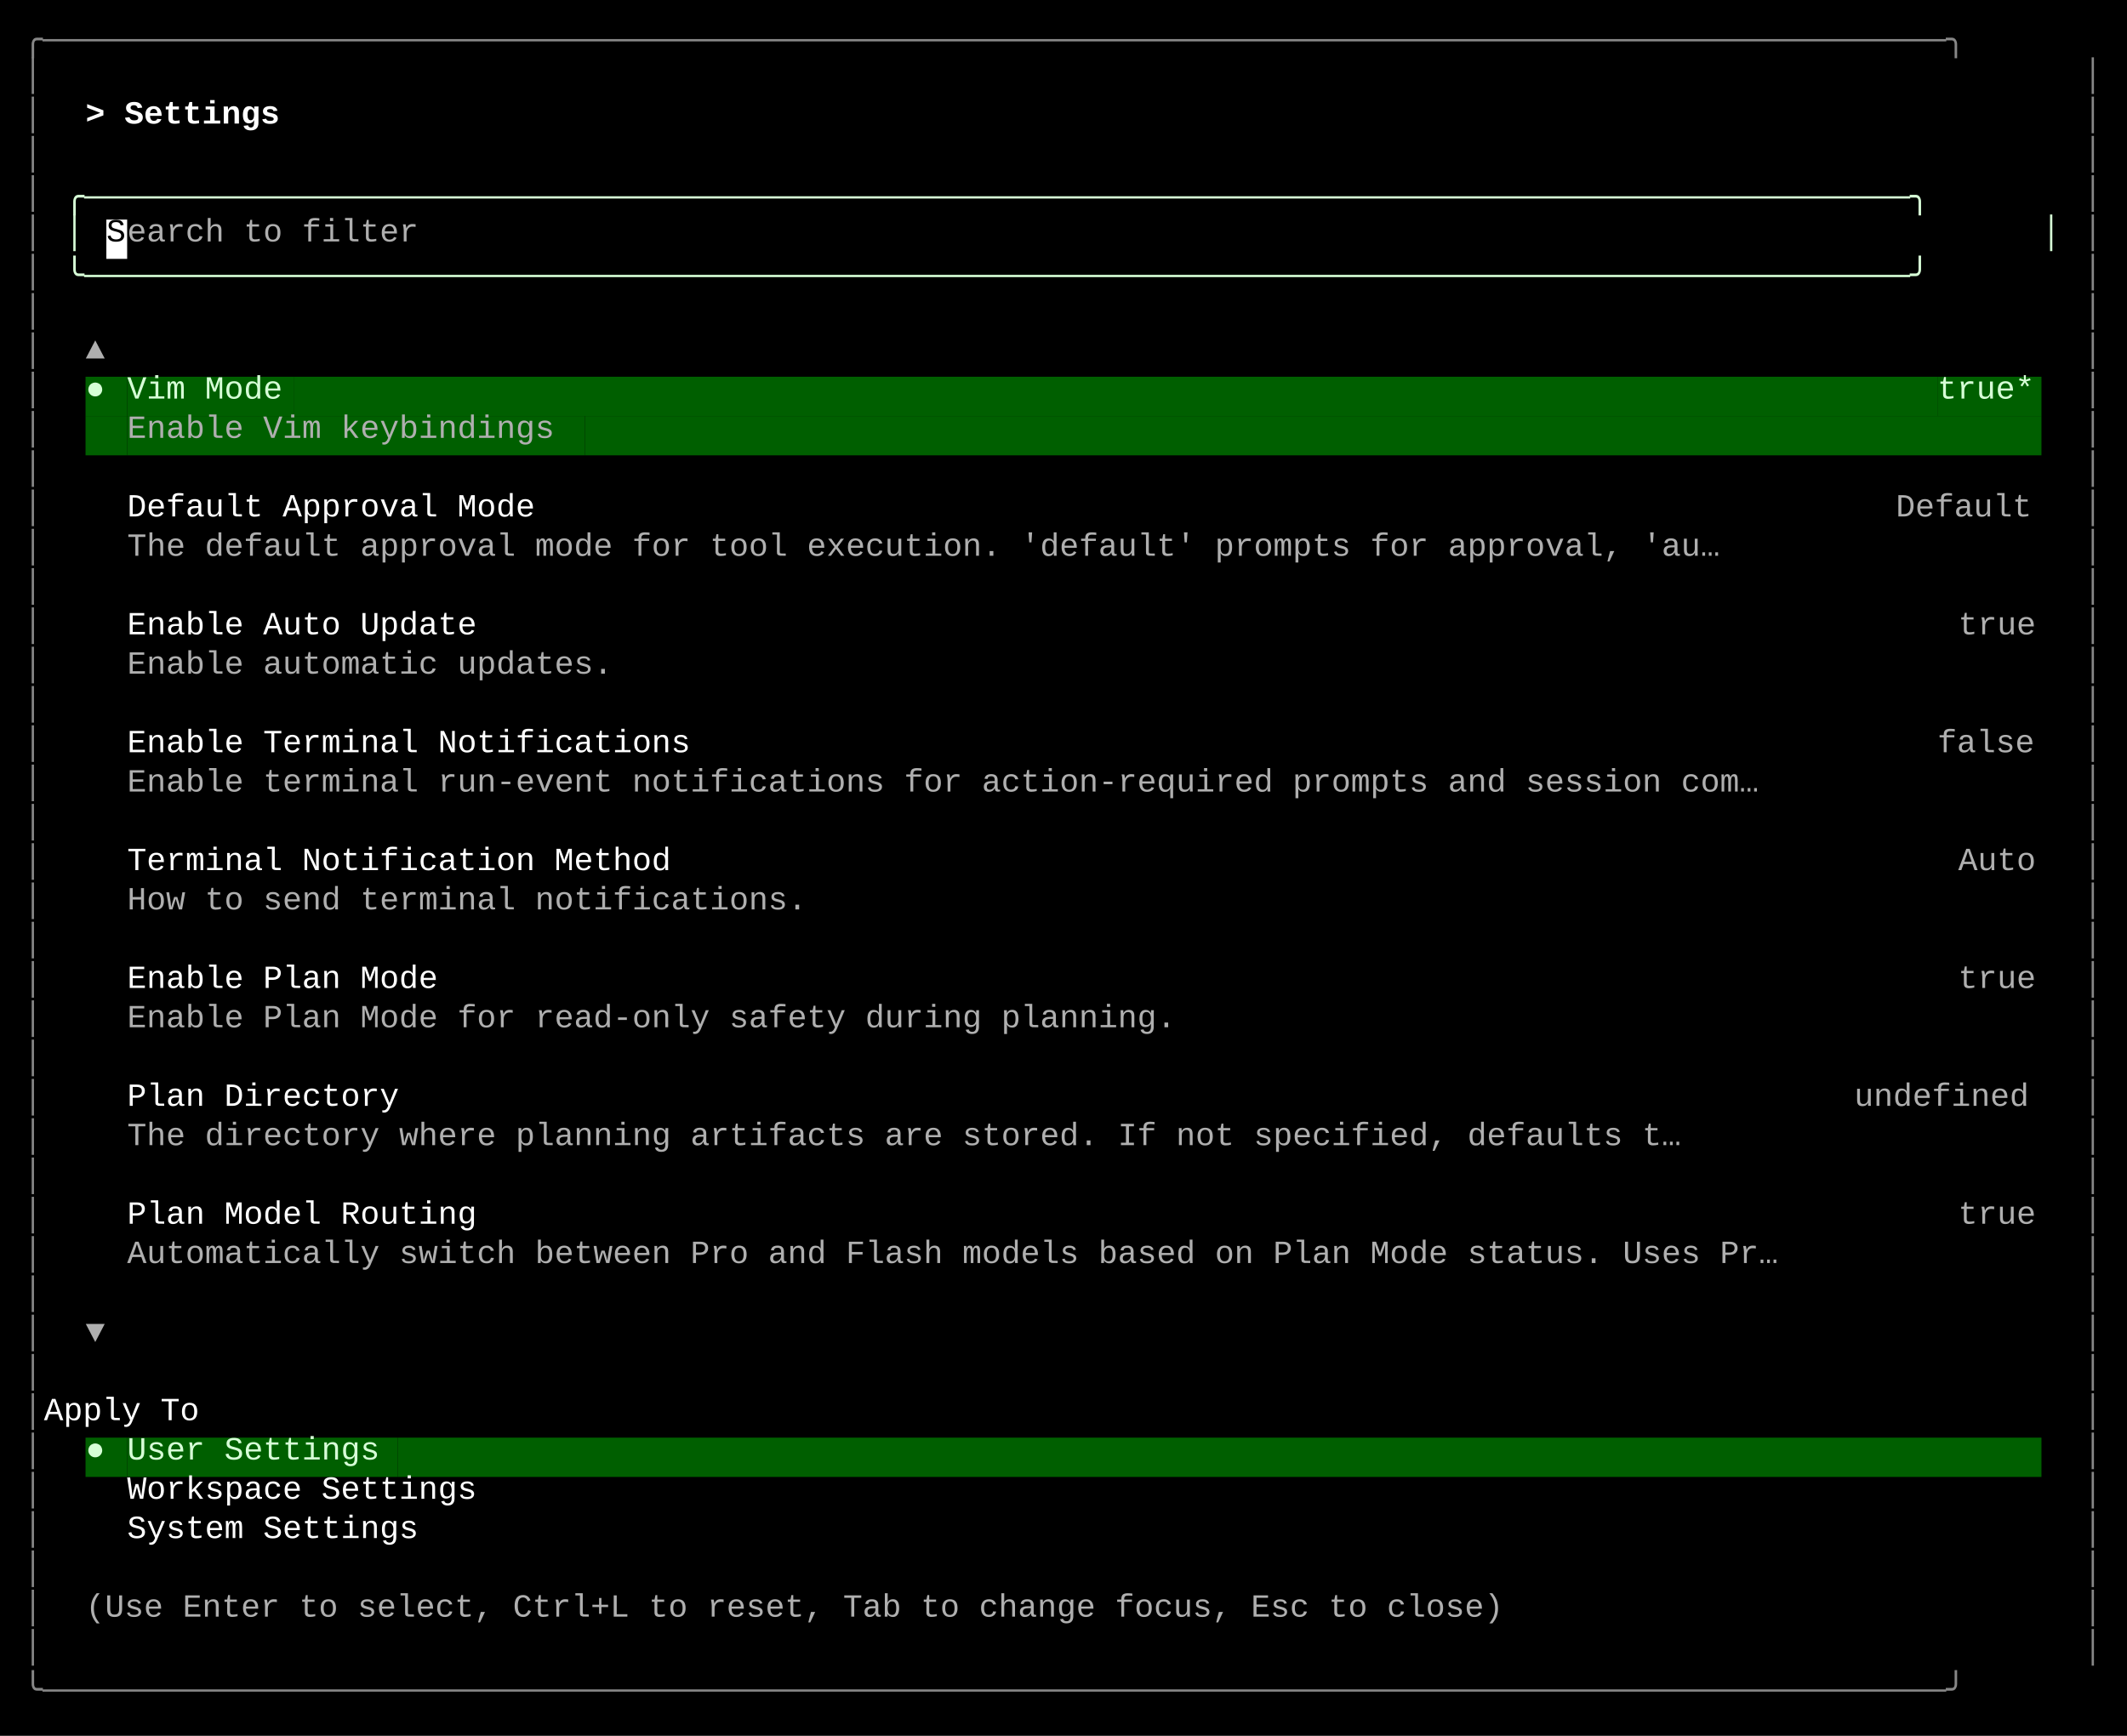
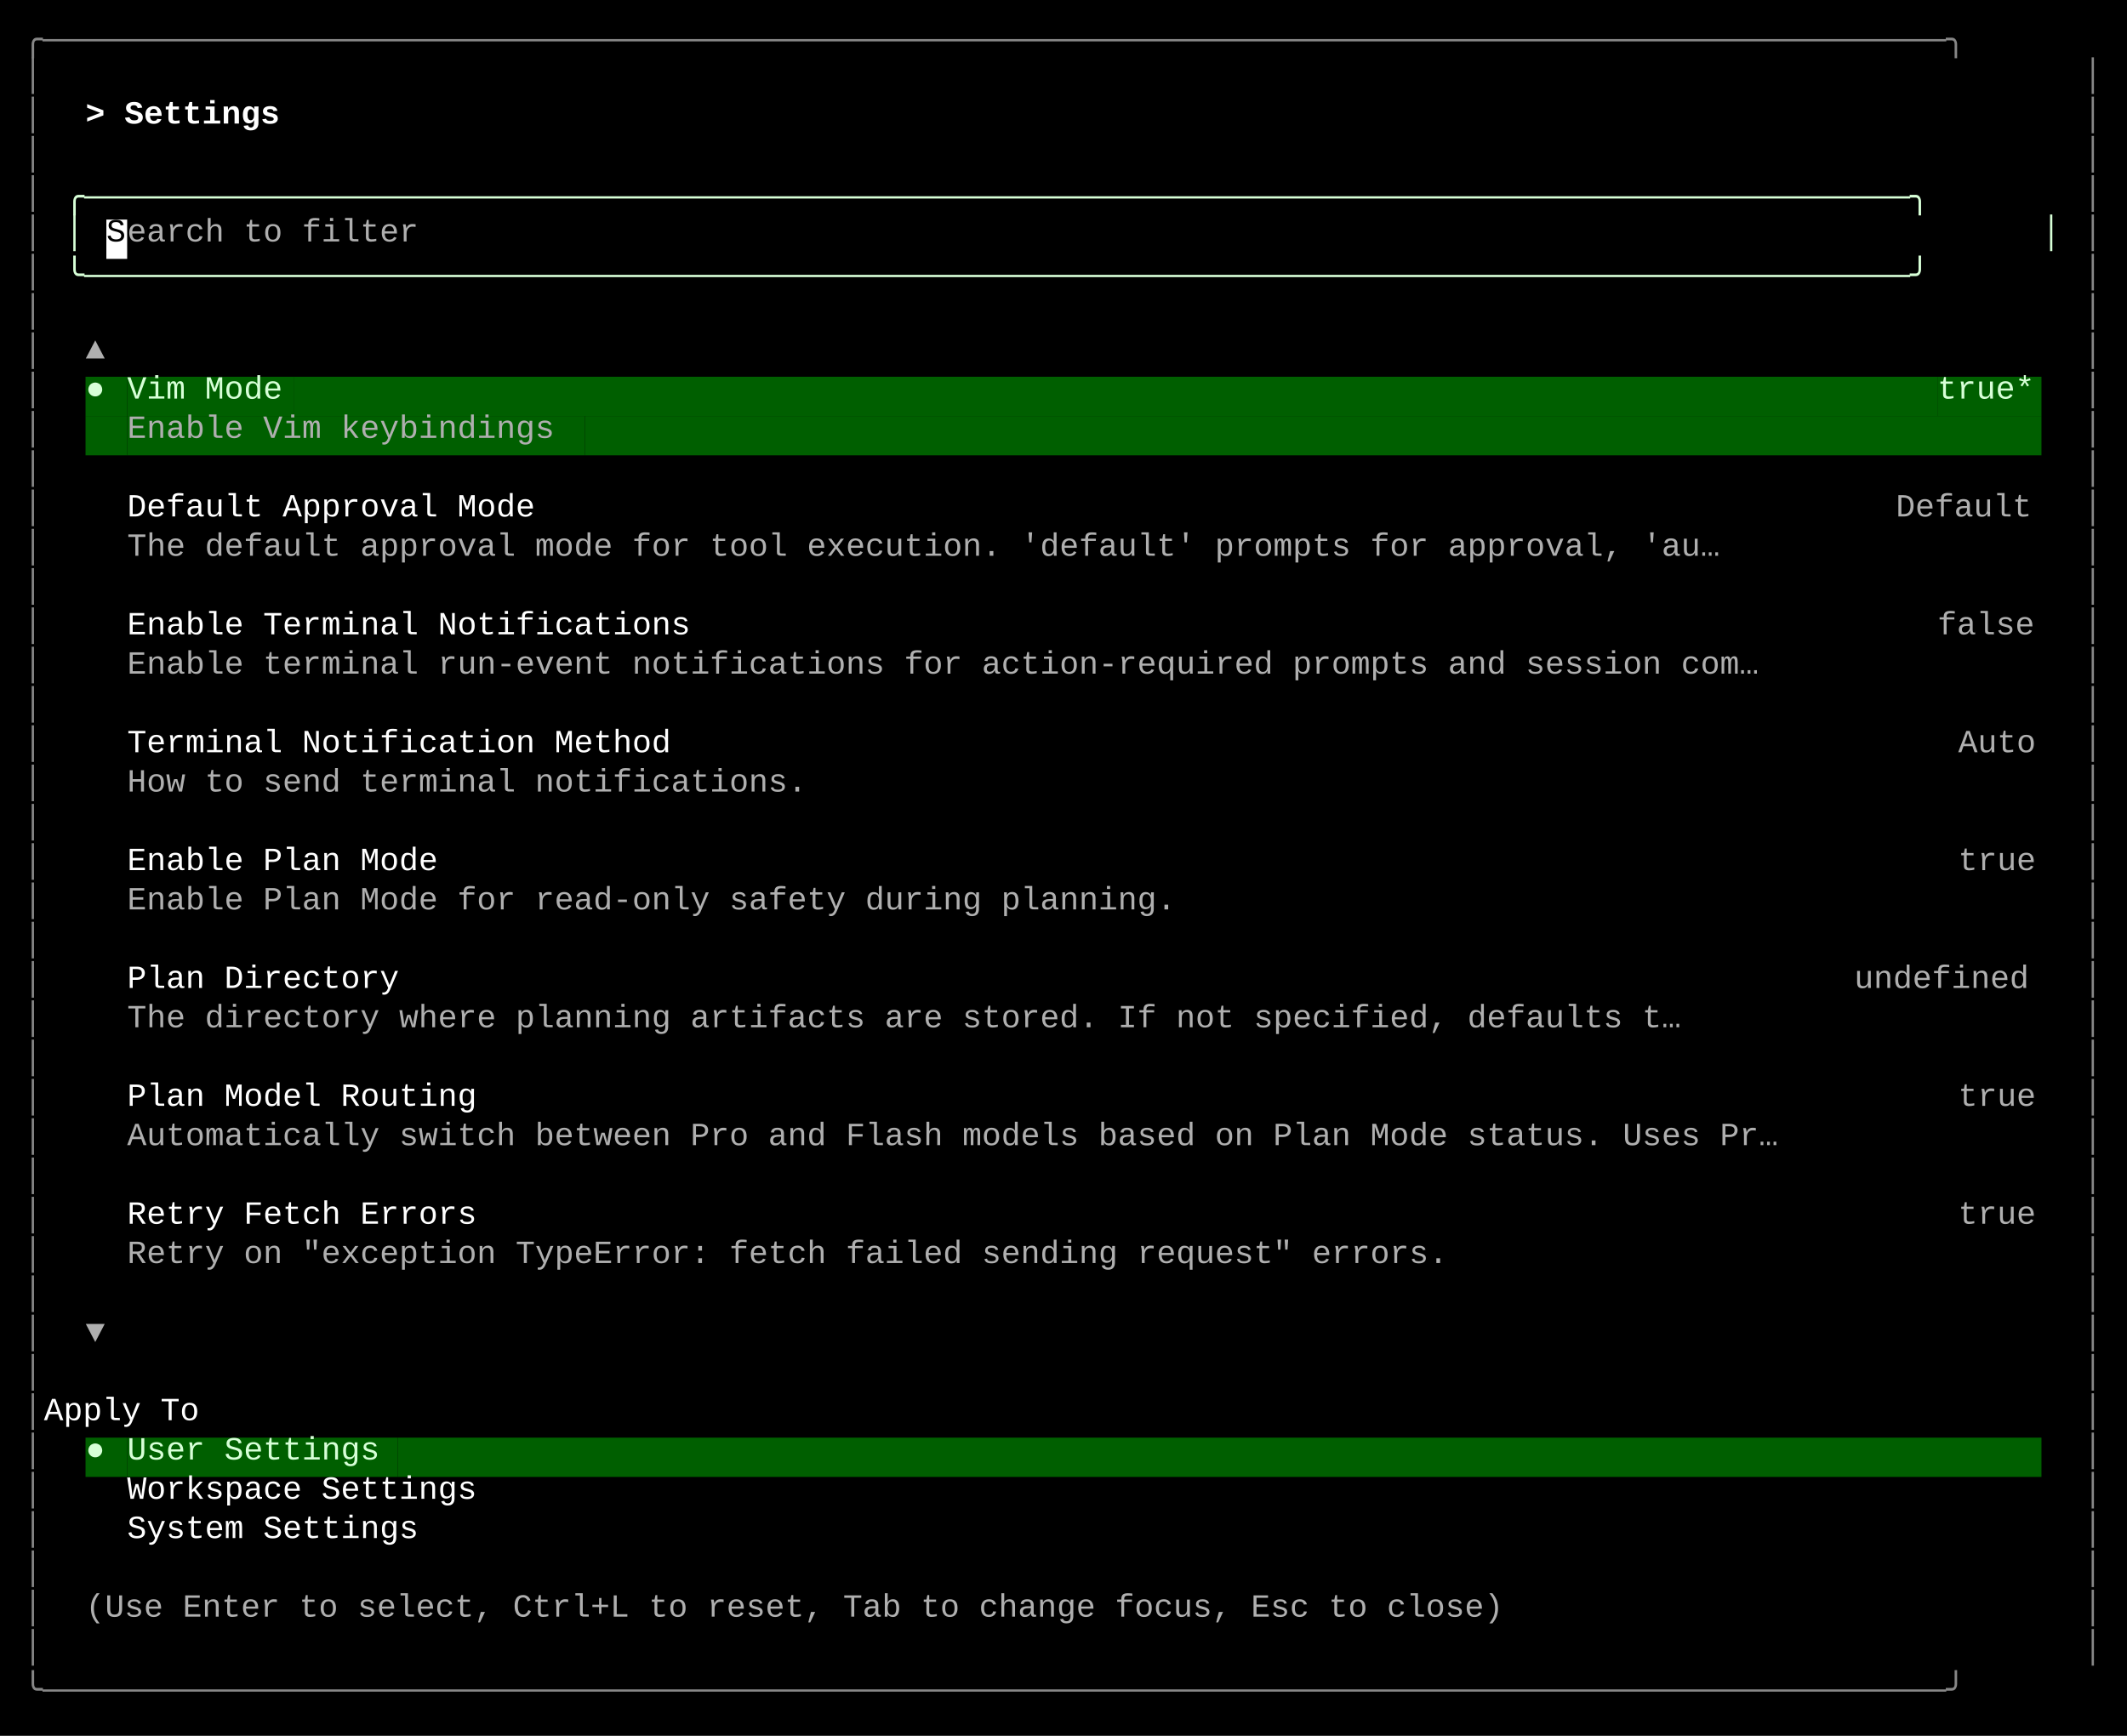
<svg xmlns="http://www.w3.org/2000/svg" width="920" height="751" viewBox="0 0 920 751">
  <style>
    text { font-family: Consolas, "Courier New", monospace; font-size: 14px; dominant-baseline: text-before-edge; white-space: pre; }
  </style>
  <rect width="920" height="751" fill="#000000" />
  <g transform="translate(10, 10)">
    <text x="0" y="2" fill="#878787" textLength="900" lengthAdjust="spacingAndGlyphs">╭──────────────────────────────────────────────────────────────────────────────────────────────────╮</text>
    <text x="0" y="19" fill="#878787" textLength="9" lengthAdjust="spacingAndGlyphs">│</text>
    <text x="891" y="19" fill="#878787" textLength="9" lengthAdjust="spacingAndGlyphs">│</text>
    <text x="0" y="36" fill="#878787" textLength="9" lengthAdjust="spacingAndGlyphs">│</text>
    <text x="27" y="36" fill="#ffffff" textLength="99" lengthAdjust="spacingAndGlyphs" font-weight="bold">&gt; Settings </text>
    <text x="891" y="36" fill="#878787" textLength="9" lengthAdjust="spacingAndGlyphs">│</text>
    <text x="0" y="53" fill="#878787" textLength="9" lengthAdjust="spacingAndGlyphs">│</text>
    <text x="891" y="53" fill="#878787" textLength="9" lengthAdjust="spacingAndGlyphs">│</text>
    <text x="0" y="70" fill="#878787" textLength="9" lengthAdjust="spacingAndGlyphs">│</text>
    <text x="18" y="70" fill="#d7ffd7" textLength="864" lengthAdjust="spacingAndGlyphs">╭──────────────────────────────────────────────────────────────────────────────────────────────╮</text>
    <text x="891" y="70" fill="#878787" textLength="9" lengthAdjust="spacingAndGlyphs">│</text>
    <text x="0" y="87" fill="#878787" textLength="9" lengthAdjust="spacingAndGlyphs">│</text>
    <text x="18" y="87" fill="#d7ffd7" textLength="9" lengthAdjust="spacingAndGlyphs">│</text>
    <rect x="36" y="85" width="9" height="17" fill="#ffffff" />
    <text x="36" y="87" fill="#000000" textLength="9" lengthAdjust="spacingAndGlyphs">S</text>
    <text x="45" y="87" fill="#afafaf" textLength="135" lengthAdjust="spacingAndGlyphs">earch to filter</text>
    <text x="873" y="87" fill="#d7ffd7" textLength="9" lengthAdjust="spacingAndGlyphs">│</text>
    <text x="891" y="87" fill="#878787" textLength="9" lengthAdjust="spacingAndGlyphs">│</text>
    <text x="0" y="104" fill="#878787" textLength="9" lengthAdjust="spacingAndGlyphs">│</text>
    <text x="18" y="104" fill="#d7ffd7" textLength="864" lengthAdjust="spacingAndGlyphs">╰──────────────────────────────────────────────────────────────────────────────────────────────╯</text>
    <text x="891" y="104" fill="#878787" textLength="9" lengthAdjust="spacingAndGlyphs">│</text>
    <text x="0" y="121" fill="#878787" textLength="9" lengthAdjust="spacingAndGlyphs">│</text>
    <text x="891" y="121" fill="#878787" textLength="9" lengthAdjust="spacingAndGlyphs">│</text>
    <text x="0" y="138" fill="#878787" textLength="9" lengthAdjust="spacingAndGlyphs">│</text>
    <text x="27" y="138" fill="#afafaf" textLength="9" lengthAdjust="spacingAndGlyphs">▲</text>
    <text x="891" y="138" fill="#878787" textLength="9" lengthAdjust="spacingAndGlyphs">│</text>
    <text x="0" y="155" fill="#878787" textLength="9" lengthAdjust="spacingAndGlyphs">│</text>
    <rect x="27" y="153" width="9" height="17" fill="#005f00" />
    <text x="27" y="155" fill="#d7ffd7" textLength="9" lengthAdjust="spacingAndGlyphs">●</text>
    <rect x="36" y="153" width="9" height="17" fill="#005f00" />
    <rect x="45" y="153" width="72" height="17" fill="#005f00" />
    <text x="45" y="155" fill="#d7ffd7" textLength="72" lengthAdjust="spacingAndGlyphs">Vim Mode</text>
    <rect x="117" y="153" width="711" height="17" fill="#005f00" />
    <rect x="828" y="153" width="45" height="17" fill="#005f00" />
    <text x="828" y="155" fill="#d7ffd7" textLength="45" lengthAdjust="spacingAndGlyphs">true*</text>
    <text x="891" y="155" fill="#878787" textLength="9" lengthAdjust="spacingAndGlyphs">│</text>
    <text x="0" y="172" fill="#878787" textLength="9" lengthAdjust="spacingAndGlyphs">│</text>
    <rect x="27" y="170" width="18" height="17" fill="#005f00" />
    <rect x="45" y="170" width="198" height="17" fill="#005f00" />
    <text x="45" y="172" fill="#afafaf" textLength="198" lengthAdjust="spacingAndGlyphs">Enable Vim keybindings</text>
    <rect x="243" y="170" width="630" height="17" fill="#005f00" />
    <text x="891" y="172" fill="#878787" textLength="9" lengthAdjust="spacingAndGlyphs">│</text>
    <text x="0" y="189" fill="#878787" textLength="9" lengthAdjust="spacingAndGlyphs">│</text>
    <text x="891" y="189" fill="#878787" textLength="9" lengthAdjust="spacingAndGlyphs">│</text>
    <text x="0" y="206" fill="#878787" textLength="9" lengthAdjust="spacingAndGlyphs">│</text>
    <text x="45" y="206" fill="#ffffff" textLength="189" lengthAdjust="spacingAndGlyphs">Default Approval Mode</text>
    <text x="810" y="206" fill="#afafaf" textLength="63" lengthAdjust="spacingAndGlyphs">Default</text>
    <text x="891" y="206" fill="#878787" textLength="9" lengthAdjust="spacingAndGlyphs">│</text>
    <text x="0" y="223" fill="#878787" textLength="9" lengthAdjust="spacingAndGlyphs">│</text>
    <text x="45" y="223" fill="#afafaf" textLength="738" lengthAdjust="spacingAndGlyphs">The default approval mode for tool execution. 'default' prompts for approval, 'au…</text>
    <text x="891" y="223" fill="#878787" textLength="9" lengthAdjust="spacingAndGlyphs">│</text>
    <text x="0" y="240" fill="#878787" textLength="9" lengthAdjust="spacingAndGlyphs">│</text>
    <text x="891" y="240" fill="#878787" textLength="9" lengthAdjust="spacingAndGlyphs">│</text>
    <text x="0" y="257" fill="#878787" textLength="9" lengthAdjust="spacingAndGlyphs">│</text>
-     <text x="45" y="257" fill="#ffffff" textLength="162" lengthAdjust="spacingAndGlyphs">Enable Auto Update</text>
-     <text x="837" y="257" fill="#afafaf" textLength="36" lengthAdjust="spacingAndGlyphs">true</text>
+     <text x="45" y="257" fill="#ffffff" textLength="261" lengthAdjust="spacingAndGlyphs">Enable Terminal Notifications</text>
+     <text x="828" y="257" fill="#afafaf" textLength="45" lengthAdjust="spacingAndGlyphs">false</text>
    <text x="891" y="257" fill="#878787" textLength="9" lengthAdjust="spacingAndGlyphs">│</text>
    <text x="0" y="274" fill="#878787" textLength="9" lengthAdjust="spacingAndGlyphs">│</text>
-     <text x="45" y="274" fill="#afafaf" textLength="225" lengthAdjust="spacingAndGlyphs">Enable automatic updates.</text>
+     <text x="45" y="274" fill="#afafaf" textLength="756" lengthAdjust="spacingAndGlyphs">Enable terminal run-event notifications for action-required prompts and session com…</text>
    <text x="891" y="274" fill="#878787" textLength="9" lengthAdjust="spacingAndGlyphs">│</text>
    <text x="0" y="291" fill="#878787" textLength="9" lengthAdjust="spacingAndGlyphs">│</text>
    <text x="891" y="291" fill="#878787" textLength="9" lengthAdjust="spacingAndGlyphs">│</text>
    <text x="0" y="308" fill="#878787" textLength="9" lengthAdjust="spacingAndGlyphs">│</text>
-     <text x="45" y="308" fill="#ffffff" textLength="261" lengthAdjust="spacingAndGlyphs">Enable Terminal Notifications</text>
-     <text x="828" y="308" fill="#afafaf" textLength="45" lengthAdjust="spacingAndGlyphs">false</text>
+     <text x="45" y="308" fill="#ffffff" textLength="252" lengthAdjust="spacingAndGlyphs">Terminal Notification Method</text>
+     <text x="837" y="308" fill="#afafaf" textLength="36" lengthAdjust="spacingAndGlyphs">Auto</text>
    <text x="891" y="308" fill="#878787" textLength="9" lengthAdjust="spacingAndGlyphs">│</text>
    <text x="0" y="325" fill="#878787" textLength="9" lengthAdjust="spacingAndGlyphs">│</text>
-     <text x="45" y="325" fill="#afafaf" textLength="756" lengthAdjust="spacingAndGlyphs">Enable terminal run-event notifications for action-required prompts and session com…</text>
+     <text x="45" y="325" fill="#afafaf" textLength="315" lengthAdjust="spacingAndGlyphs">How to send terminal notifications.</text>
    <text x="891" y="325" fill="#878787" textLength="9" lengthAdjust="spacingAndGlyphs">│</text>
    <text x="0" y="342" fill="#878787" textLength="9" lengthAdjust="spacingAndGlyphs">│</text>
    <text x="891" y="342" fill="#878787" textLength="9" lengthAdjust="spacingAndGlyphs">│</text>
    <text x="0" y="359" fill="#878787" textLength="9" lengthAdjust="spacingAndGlyphs">│</text>
-     <text x="45" y="359" fill="#ffffff" textLength="252" lengthAdjust="spacingAndGlyphs">Terminal Notification Method</text>
-     <text x="837" y="359" fill="#afafaf" textLength="36" lengthAdjust="spacingAndGlyphs">Auto</text>
+     <text x="45" y="359" fill="#ffffff" textLength="144" lengthAdjust="spacingAndGlyphs">Enable Plan Mode</text>
+     <text x="837" y="359" fill="#afafaf" textLength="36" lengthAdjust="spacingAndGlyphs">true</text>
    <text x="891" y="359" fill="#878787" textLength="9" lengthAdjust="spacingAndGlyphs">│</text>
    <text x="0" y="376" fill="#878787" textLength="9" lengthAdjust="spacingAndGlyphs">│</text>
-     <text x="45" y="376" fill="#afafaf" textLength="315" lengthAdjust="spacingAndGlyphs">How to send terminal notifications.</text>
+     <text x="45" y="376" fill="#afafaf" textLength="486" lengthAdjust="spacingAndGlyphs">Enable Plan Mode for read-only safety during planning.</text>
    <text x="891" y="376" fill="#878787" textLength="9" lengthAdjust="spacingAndGlyphs">│</text>
    <text x="0" y="393" fill="#878787" textLength="9" lengthAdjust="spacingAndGlyphs">│</text>
    <text x="891" y="393" fill="#878787" textLength="9" lengthAdjust="spacingAndGlyphs">│</text>
    <text x="0" y="410" fill="#878787" textLength="9" lengthAdjust="spacingAndGlyphs">│</text>
-     <text x="45" y="410" fill="#ffffff" textLength="144" lengthAdjust="spacingAndGlyphs">Enable Plan Mode</text>
-     <text x="837" y="410" fill="#afafaf" textLength="36" lengthAdjust="spacingAndGlyphs">true</text>
+     <text x="45" y="410" fill="#ffffff" textLength="126" lengthAdjust="spacingAndGlyphs">Plan Directory</text>
+     <text x="792" y="410" fill="#afafaf" textLength="81" lengthAdjust="spacingAndGlyphs">undefined</text>
    <text x="891" y="410" fill="#878787" textLength="9" lengthAdjust="spacingAndGlyphs">│</text>
    <text x="0" y="427" fill="#878787" textLength="9" lengthAdjust="spacingAndGlyphs">│</text>
-     <text x="45" y="427" fill="#afafaf" textLength="486" lengthAdjust="spacingAndGlyphs">Enable Plan Mode for read-only safety during planning.</text>
+     <text x="45" y="427" fill="#afafaf" textLength="720" lengthAdjust="spacingAndGlyphs">The directory where planning artifacts are stored. If not specified, defaults t…</text>
    <text x="891" y="427" fill="#878787" textLength="9" lengthAdjust="spacingAndGlyphs">│</text>
    <text x="0" y="444" fill="#878787" textLength="9" lengthAdjust="spacingAndGlyphs">│</text>
    <text x="891" y="444" fill="#878787" textLength="9" lengthAdjust="spacingAndGlyphs">│</text>
    <text x="0" y="461" fill="#878787" textLength="9" lengthAdjust="spacingAndGlyphs">│</text>
-     <text x="45" y="461" fill="#ffffff" textLength="126" lengthAdjust="spacingAndGlyphs">Plan Directory</text>
-     <text x="792" y="461" fill="#afafaf" textLength="81" lengthAdjust="spacingAndGlyphs">undefined</text>
+     <text x="45" y="461" fill="#ffffff" textLength="162" lengthAdjust="spacingAndGlyphs">Plan Model Routing</text>
+     <text x="837" y="461" fill="#afafaf" textLength="36" lengthAdjust="spacingAndGlyphs">true</text>
    <text x="891" y="461" fill="#878787" textLength="9" lengthAdjust="spacingAndGlyphs">│</text>
    <text x="0" y="478" fill="#878787" textLength="9" lengthAdjust="spacingAndGlyphs">│</text>
-     <text x="45" y="478" fill="#afafaf" textLength="720" lengthAdjust="spacingAndGlyphs">The directory where planning artifacts are stored. If not specified, defaults t…</text>
+     <text x="45" y="478" fill="#afafaf" textLength="765" lengthAdjust="spacingAndGlyphs">Automatically switch between Pro and Flash models based on Plan Mode status. Uses Pr…</text>
    <text x="891" y="478" fill="#878787" textLength="9" lengthAdjust="spacingAndGlyphs">│</text>
    <text x="0" y="495" fill="#878787" textLength="9" lengthAdjust="spacingAndGlyphs">│</text>
    <text x="891" y="495" fill="#878787" textLength="9" lengthAdjust="spacingAndGlyphs">│</text>
    <text x="0" y="512" fill="#878787" textLength="9" lengthAdjust="spacingAndGlyphs">│</text>
-     <text x="45" y="512" fill="#ffffff" textLength="162" lengthAdjust="spacingAndGlyphs">Plan Model Routing</text>
+     <text x="45" y="512" fill="#ffffff" textLength="162" lengthAdjust="spacingAndGlyphs">Retry Fetch Errors</text>
    <text x="837" y="512" fill="#afafaf" textLength="36" lengthAdjust="spacingAndGlyphs">true</text>
    <text x="891" y="512" fill="#878787" textLength="9" lengthAdjust="spacingAndGlyphs">│</text>
    <text x="0" y="529" fill="#878787" textLength="9" lengthAdjust="spacingAndGlyphs">│</text>
-     <text x="45" y="529" fill="#afafaf" textLength="765" lengthAdjust="spacingAndGlyphs">Automatically switch between Pro and Flash models based on Plan Mode status. Uses Pr…</text>
+     <text x="45" y="529" fill="#afafaf" textLength="612" lengthAdjust="spacingAndGlyphs">Retry on "exception TypeError: fetch failed sending request" errors.</text>
    <text x="891" y="529" fill="#878787" textLength="9" lengthAdjust="spacingAndGlyphs">│</text>
    <text x="0" y="546" fill="#878787" textLength="9" lengthAdjust="spacingAndGlyphs">│</text>
    <text x="891" y="546" fill="#878787" textLength="9" lengthAdjust="spacingAndGlyphs">│</text>
    <text x="0" y="563" fill="#878787" textLength="9" lengthAdjust="spacingAndGlyphs">│</text>
    <text x="27" y="563" fill="#afafaf" textLength="9" lengthAdjust="spacingAndGlyphs">▼</text>
    <text x="891" y="563" fill="#878787" textLength="9" lengthAdjust="spacingAndGlyphs">│</text>
    <text x="0" y="580" fill="#878787" textLength="9" lengthAdjust="spacingAndGlyphs">│</text>
    <text x="891" y="580" fill="#878787" textLength="9" lengthAdjust="spacingAndGlyphs">│</text>
    <text x="0" y="597" fill="#878787" textLength="9" lengthAdjust="spacingAndGlyphs">│</text>
    <text x="9" y="597" fill="#ffffff" textLength="882" lengthAdjust="spacingAndGlyphs">    Apply To                                                                                      </text>
    <text x="891" y="597" fill="#878787" textLength="9" lengthAdjust="spacingAndGlyphs">│</text>
    <text x="0" y="614" fill="#878787" textLength="9" lengthAdjust="spacingAndGlyphs">│</text>
    <rect x="27" y="612" width="9" height="17" fill="#005f00" />
    <text x="27" y="614" fill="#d7ffd7" textLength="9" lengthAdjust="spacingAndGlyphs">●</text>
    <rect x="36" y="612" width="9" height="17" fill="#005f00" />
    <rect x="45" y="612" width="117" height="17" fill="#005f00" />
    <text x="45" y="614" fill="#d7ffd7" textLength="117" lengthAdjust="spacingAndGlyphs">User Settings</text>
    <rect x="162" y="612" width="711" height="17" fill="#005f00" />
    <text x="891" y="614" fill="#878787" textLength="9" lengthAdjust="spacingAndGlyphs">│</text>
    <text x="0" y="631" fill="#878787" textLength="9" lengthAdjust="spacingAndGlyphs">│</text>
    <text x="45" y="631" fill="#ffffff" textLength="162" lengthAdjust="spacingAndGlyphs">Workspace Settings</text>
    <text x="891" y="631" fill="#878787" textLength="9" lengthAdjust="spacingAndGlyphs">│</text>
    <text x="0" y="648" fill="#878787" textLength="9" lengthAdjust="spacingAndGlyphs">│</text>
    <text x="45" y="648" fill="#ffffff" textLength="135" lengthAdjust="spacingAndGlyphs">System Settings</text>
    <text x="891" y="648" fill="#878787" textLength="9" lengthAdjust="spacingAndGlyphs">│</text>
    <text x="0" y="665" fill="#878787" textLength="9" lengthAdjust="spacingAndGlyphs">│</text>
    <text x="891" y="665" fill="#878787" textLength="9" lengthAdjust="spacingAndGlyphs">│</text>
    <text x="0" y="682" fill="#878787" textLength="9" lengthAdjust="spacingAndGlyphs">│</text>
    <text x="27" y="682" fill="#afafaf" textLength="657" lengthAdjust="spacingAndGlyphs">(Use Enter to select, Ctrl+L to reset, Tab to change focus, Esc to close)</text>
    <text x="891" y="682" fill="#878787" textLength="9" lengthAdjust="spacingAndGlyphs">│</text>
    <text x="0" y="699" fill="#878787" textLength="9" lengthAdjust="spacingAndGlyphs">│</text>
    <text x="891" y="699" fill="#878787" textLength="9" lengthAdjust="spacingAndGlyphs">│</text>
    <text x="0" y="716" fill="#878787" textLength="900" lengthAdjust="spacingAndGlyphs">╰──────────────────────────────────────────────────────────────────────────────────────────────────╯</text>
  </g>
</svg>
